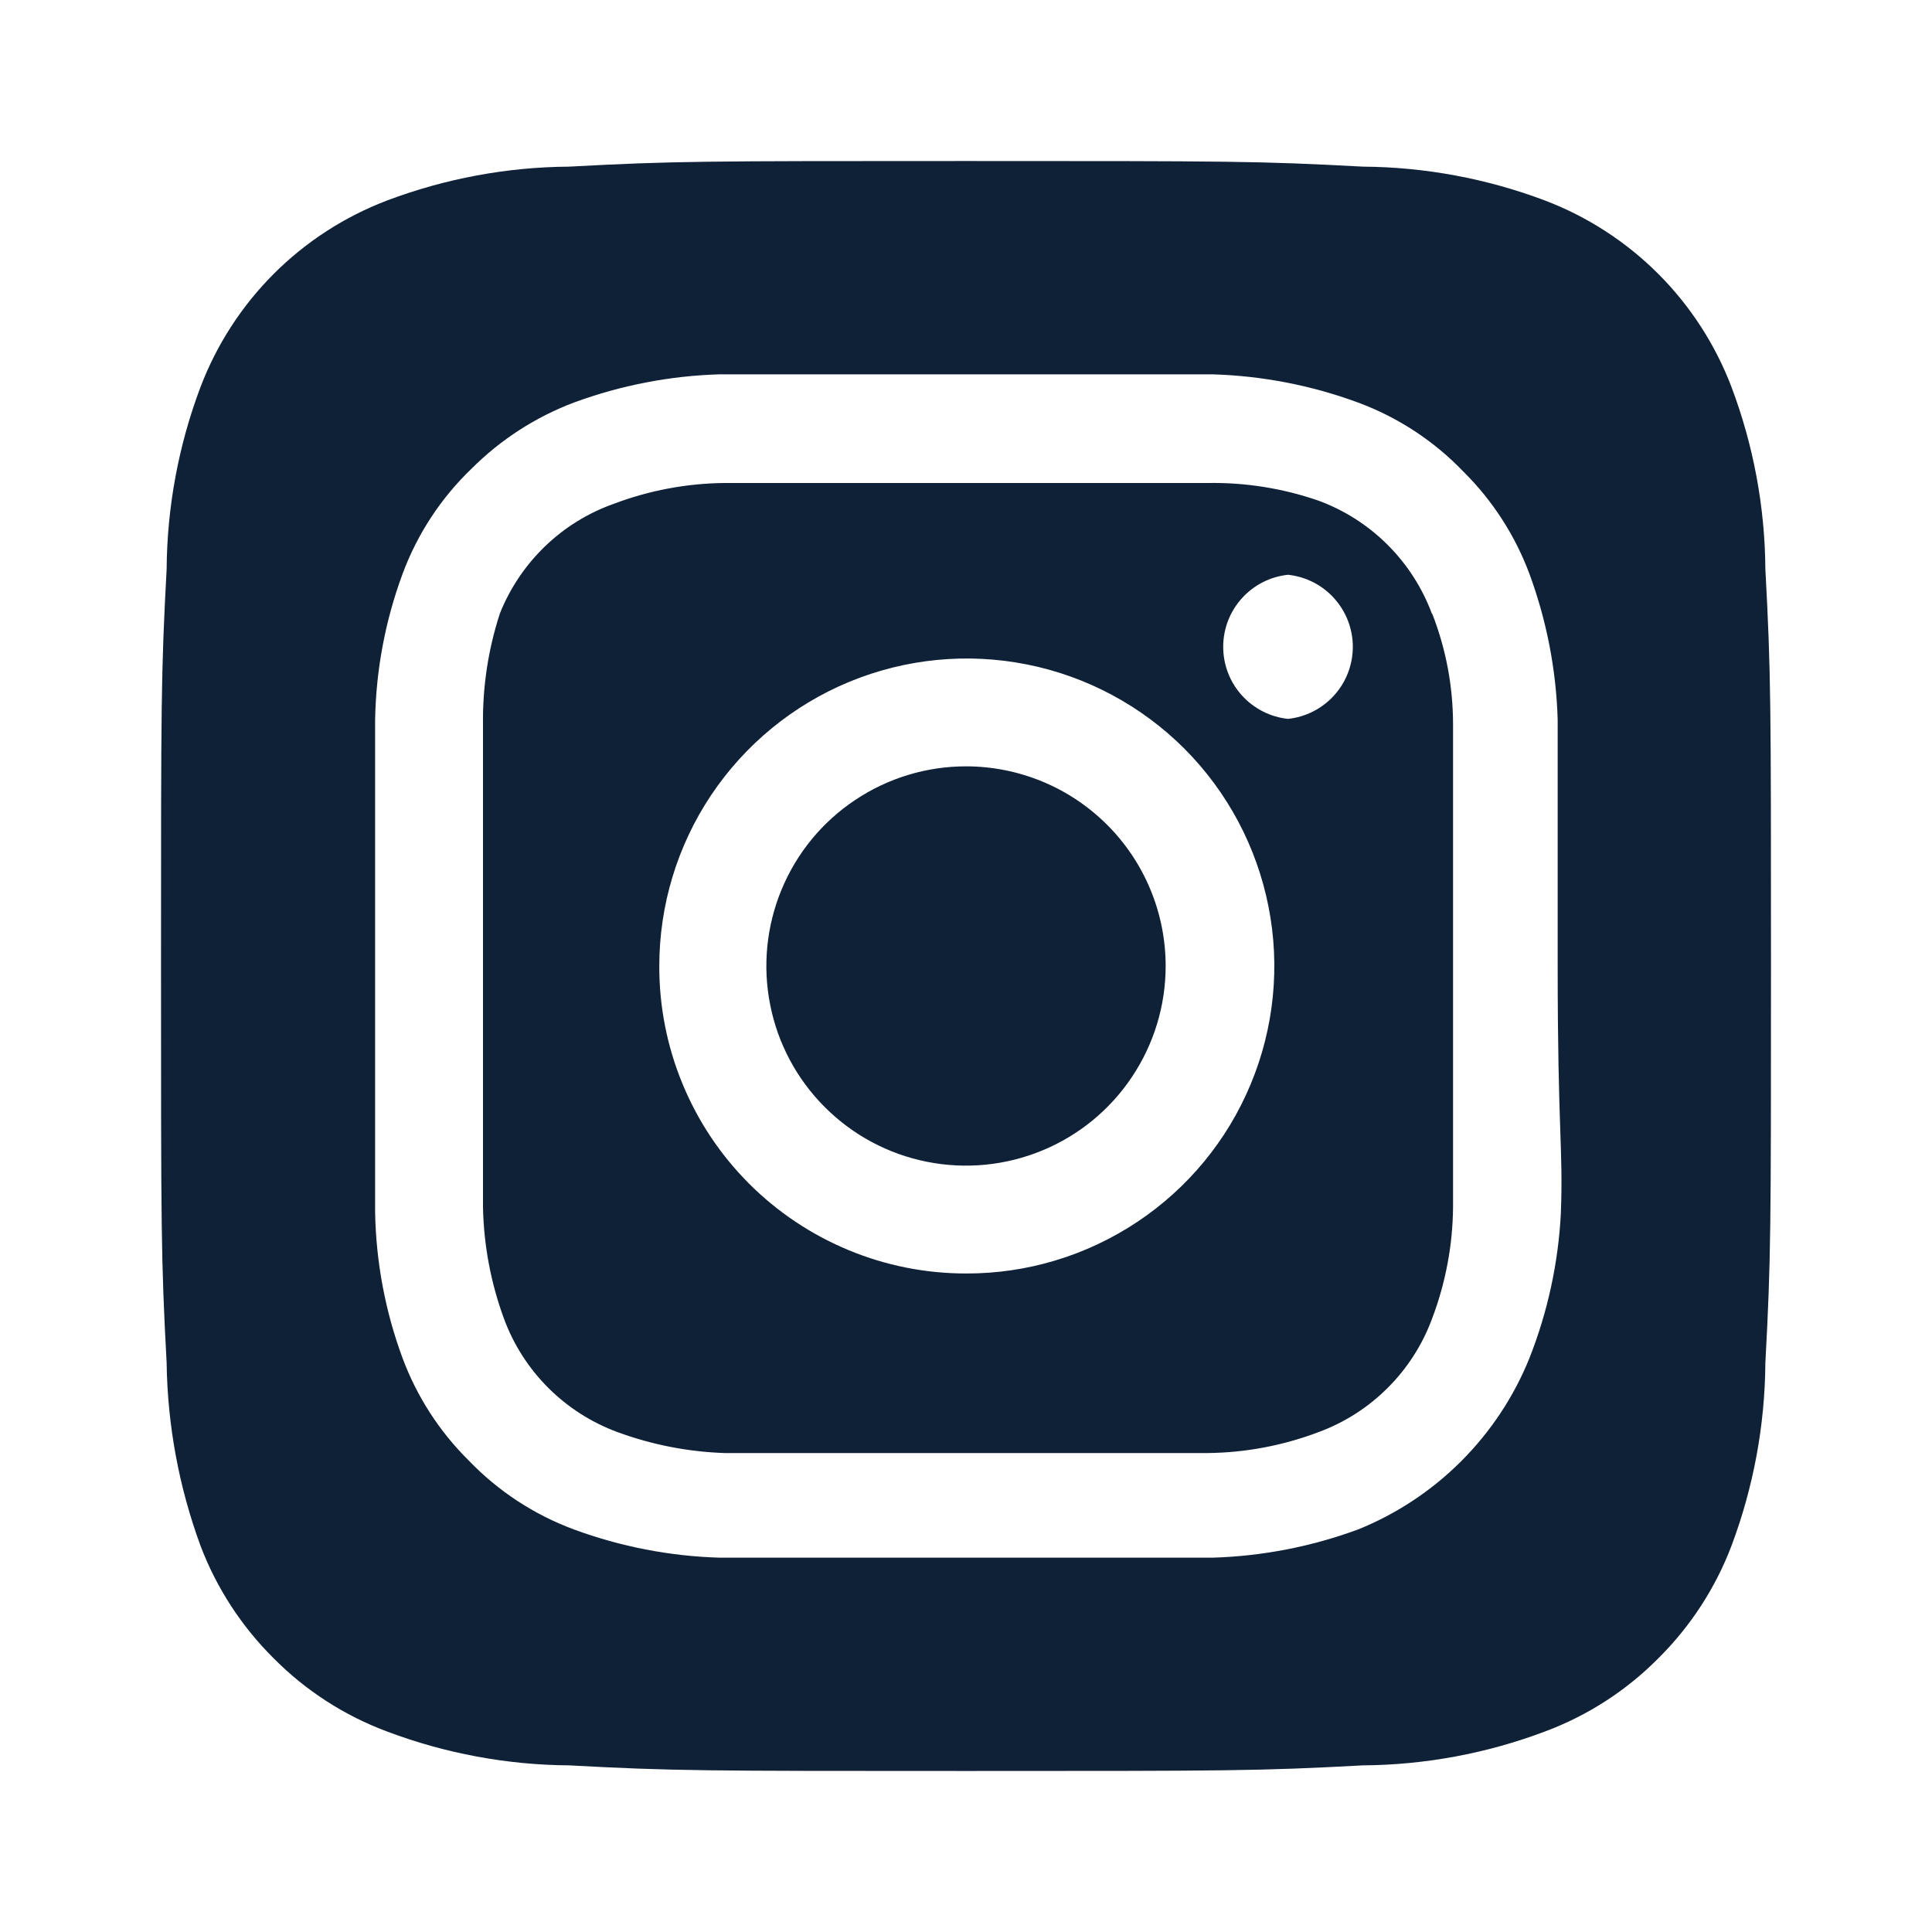
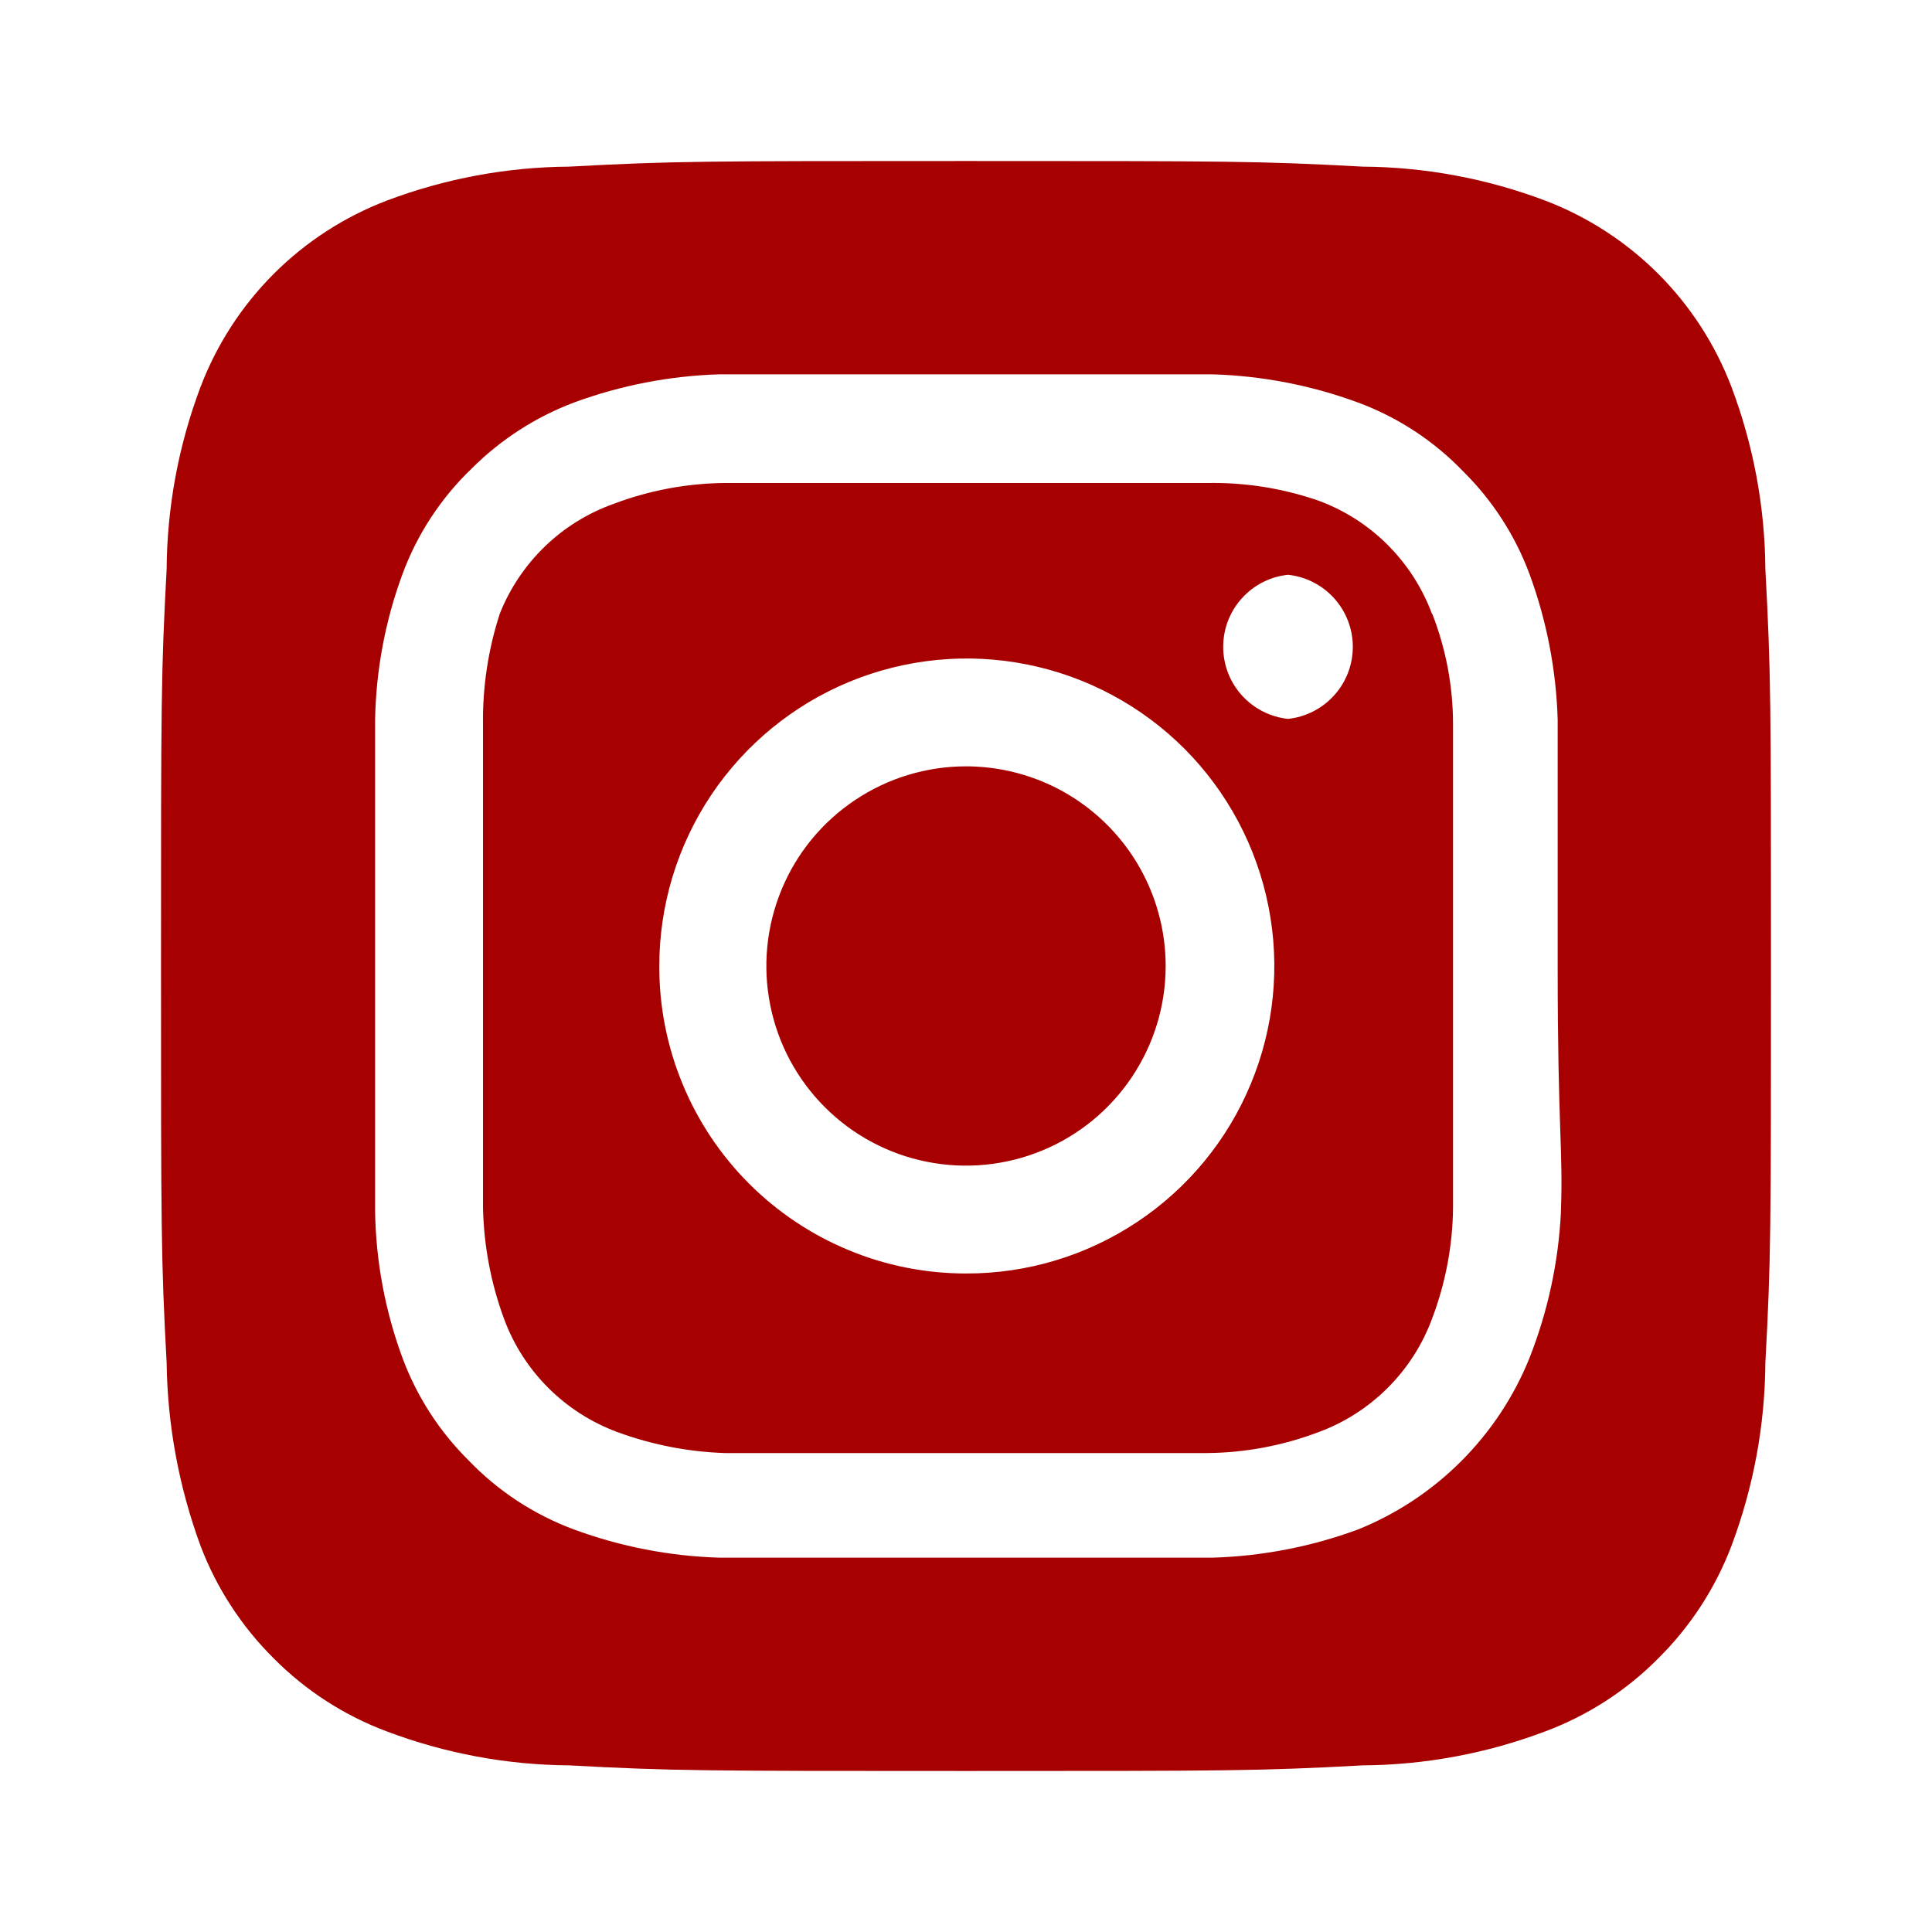
<svg xmlns="http://www.w3.org/2000/svg" width="32" height="32" viewBox="0 0 32 32" fill="none">
-   <path d="M16 12.693C15.346 12.693 14.707 12.887 14.163 13.251C13.619 13.614 13.195 14.13 12.945 14.735C12.695 15.339 12.629 16.004 12.757 16.645C12.884 17.287 13.199 17.876 13.662 18.338C14.124 18.801 14.713 19.116 15.355 19.243C15.996 19.371 16.661 19.305 17.265 19.055C17.87 18.805 18.386 18.381 18.749 17.837C19.113 17.293 19.307 16.654 19.307 16C19.307 15.566 19.221 15.136 19.055 14.735C18.889 14.333 18.645 13.969 18.338 13.662C18.031 13.355 17.667 13.111 17.265 12.945C16.864 12.779 16.434 12.693 16 12.693V12.693ZM29.24 9.427C29.233 8.397 29.043 7.377 28.68 6.413C28.412 5.708 27.998 5.068 27.465 4.535C26.932 4.002 26.292 3.588 25.587 3.32C24.623 2.957 23.603 2.767 22.573 2.76C20.853 2.667 20.347 2.667 16 2.667C11.653 2.667 11.147 2.667 9.427 2.76C8.397 2.767 7.377 2.957 6.413 3.32C5.708 3.588 5.068 4.002 4.535 4.535C4.002 5.068 3.588 5.708 3.32 6.413C2.957 7.377 2.767 8.397 2.76 9.427C2.667 11.147 2.667 11.653 2.667 16C2.667 20.347 2.667 20.853 2.76 22.573C2.774 23.607 2.964 24.63 3.32 25.6C3.586 26.302 4 26.938 4.533 27.467C5.064 28.003 5.706 28.417 6.413 28.68C7.377 29.043 8.397 29.233 9.427 29.24C11.147 29.333 11.653 29.333 16 29.333C20.347 29.333 20.853 29.333 22.573 29.24C23.603 29.233 24.623 29.043 25.587 28.68C26.294 28.417 26.936 28.003 27.467 27.467C28 26.938 28.414 26.302 28.68 25.6C29.043 24.632 29.233 23.607 29.24 22.573C29.333 20.853 29.333 20.347 29.333 16C29.333 11.653 29.333 11.147 29.24 9.427V9.427ZM25.853 20.093C25.811 20.916 25.635 21.727 25.333 22.493C25.075 23.133 24.69 23.714 24.202 24.202C23.714 24.69 23.133 25.075 22.493 25.333C21.719 25.618 20.904 25.776 20.08 25.8C19.027 25.8 18.747 25.8 16 25.8C13.253 25.8 12.973 25.8 11.92 25.8C11.096 25.776 10.281 25.618 9.507 25.333C8.845 25.088 8.248 24.696 7.76 24.187C7.277 23.708 6.904 23.131 6.667 22.493C6.381 21.72 6.228 20.904 6.213 20.08C6.213 19.027 6.213 18.747 6.213 16C6.213 13.253 6.213 12.973 6.213 11.92C6.228 11.096 6.381 10.28 6.667 9.507C6.912 8.845 7.304 8.248 7.813 7.76C8.294 7.28 8.871 6.907 9.507 6.667C10.281 6.382 11.096 6.224 11.92 6.2V6.2C12.973 6.2 13.253 6.2 16 6.2C18.747 6.2 19.027 6.2 20.08 6.2C20.904 6.224 21.719 6.382 22.493 6.667C23.155 6.912 23.752 7.304 24.24 7.813C24.723 8.292 25.096 8.87 25.333 9.507C25.618 10.281 25.776 11.096 25.8 11.92C25.8 12.973 25.8 13.253 25.8 16C25.8 18.747 25.893 19.027 25.853 20.08V20.093ZM23.72 10.173C23.561 9.743 23.311 9.352 22.986 9.027C22.662 8.702 22.271 8.452 21.84 8.293C21.249 8.088 20.626 7.989 20 8C18.96 8 18.667 8 16 8C13.333 8 13.04 8 12 8C11.371 8.006 10.748 8.124 10.16 8.347C9.736 8.498 9.349 8.738 9.025 9.051C8.701 9.364 8.447 9.742 8.28 10.16C8.086 10.754 7.992 11.376 8 12C8 13.04 8 13.333 8 16C8 18.667 8 18.96 8 20C8.013 20.628 8.13 21.25 8.347 21.84C8.505 22.271 8.756 22.662 9.08 22.986C9.405 23.311 9.796 23.561 10.227 23.72C10.796 23.929 11.394 24.046 12 24.067V24.067C13.04 24.067 13.333 24.067 16 24.067C18.667 24.067 18.96 24.067 20 24.067C20.629 24.061 21.252 23.943 21.84 23.72C22.271 23.561 22.662 23.311 22.986 22.986C23.311 22.662 23.561 22.271 23.72 21.84C23.943 21.252 24.061 20.629 24.067 20C24.067 18.96 24.067 18.667 24.067 16C24.067 13.333 24.067 13.04 24.067 12C24.067 11.37 23.95 10.746 23.72 10.16V10.173ZM16 21.093C15.332 21.093 14.67 20.962 14.053 20.705C13.436 20.449 12.875 20.074 12.403 19.601C11.931 19.128 11.557 18.566 11.303 17.948C11.048 17.33 10.918 16.668 10.92 16V16C10.92 14.992 11.219 14.007 11.779 13.169C12.34 12.331 13.136 11.678 14.067 11.293C14.999 10.908 16.024 10.808 17.012 11.006C18 11.203 18.908 11.69 19.62 12.403C20.331 13.117 20.815 14.026 21.01 15.015C21.206 16.003 21.103 17.028 20.715 17.958C20.328 18.889 19.673 19.683 18.833 20.241C17.994 20.799 17.008 21.096 16 21.093V21.093ZM21.333 11.907C21.039 11.876 20.766 11.736 20.568 11.516C20.369 11.296 20.26 11.01 20.26 10.713C20.26 10.417 20.369 10.131 20.568 9.911C20.766 9.69 21.039 9.551 21.333 9.52V9.52C21.628 9.551 21.901 9.69 22.099 9.911C22.297 10.131 22.407 10.417 22.407 10.713C22.407 11.01 22.297 11.296 22.099 11.516C21.901 11.736 21.628 11.876 21.333 11.907Z" fill="#0F2137" />
+   <path d="M16 12.693C15.346 12.693 14.707 12.887 14.163 13.251C13.619 13.614 13.195 14.13 12.945 14.735C12.695 15.339 12.629 16.004 12.757 16.645C12.884 17.287 13.199 17.876 13.662 18.338C14.124 18.801 14.713 19.116 15.355 19.243C15.996 19.371 16.661 19.305 17.265 19.055C17.87 18.805 18.386 18.381 18.749 17.837C19.113 17.293 19.307 16.654 19.307 16C19.307 15.566 19.221 15.136 19.055 14.735C18.889 14.333 18.645 13.969 18.338 13.662C18.031 13.355 17.667 13.111 17.265 12.945C16.864 12.779 16.434 12.693 16 12.693V12.693ZM29.24 9.427C29.233 8.397 29.043 7.377 28.68 6.413C28.412 5.708 27.998 5.068 27.465 4.535C26.932 4.002 26.292 3.588 25.587 3.32C24.623 2.957 23.603 2.767 22.573 2.76C20.853 2.667 20.347 2.667 16 2.667C11.653 2.667 11.147 2.667 9.427 2.76C8.397 2.767 7.377 2.957 6.413 3.32C5.708 3.588 5.068 4.002 4.535 4.535C4.002 5.068 3.588 5.708 3.32 6.413C2.957 7.377 2.767 8.397 2.76 9.427C2.667 11.147 2.667 11.653 2.667 16C2.667 20.347 2.667 20.853 2.76 22.573C2.774 23.607 2.964 24.63 3.32 25.6C3.586 26.302 4 26.938 4.533 27.467C5.064 28.003 5.706 28.417 6.413 28.68C7.377 29.043 8.397 29.233 9.427 29.24C11.147 29.333 11.653 29.333 16 29.333C20.347 29.333 20.853 29.333 22.573 29.24C23.603 29.233 24.623 29.043 25.587 28.68C26.294 28.417 26.936 28.003 27.467 27.467C28 26.938 28.414 26.302 28.68 25.6C29.043 24.632 29.233 23.607 29.24 22.573C29.333 20.853 29.333 20.347 29.333 16C29.333 11.653 29.333 11.147 29.24 9.427V9.427ZM25.853 20.093C25.811 20.916 25.635 21.727 25.333 22.493C25.075 23.133 24.69 23.714 24.202 24.202C23.714 24.69 23.133 25.075 22.493 25.333C21.719 25.618 20.904 25.776 20.08 25.8C19.027 25.8 18.747 25.8 16 25.8C13.253 25.8 12.973 25.8 11.92 25.8C11.096 25.776 10.281 25.618 9.507 25.333C8.845 25.088 8.248 24.696 7.76 24.187C7.277 23.708 6.904 23.131 6.667 22.493C6.381 21.72 6.228 20.904 6.213 20.08C6.213 19.027 6.213 18.747 6.213 16C6.213 13.253 6.213 12.973 6.213 11.92C6.228 11.096 6.381 10.28 6.667 9.507C6.912 8.845 7.304 8.248 7.813 7.76C8.294 7.28 8.871 6.907 9.507 6.667C10.281 6.382 11.096 6.224 11.92 6.2V6.2C12.973 6.2 13.253 6.2 16 6.2C18.747 6.2 19.027 6.2 20.08 6.2C20.904 6.224 21.719 6.382 22.493 6.667C23.155 6.912 23.752 7.304 24.24 7.813C24.723 8.292 25.096 8.87 25.333 9.507C25.618 10.281 25.776 11.096 25.8 11.92C25.8 12.973 25.8 13.253 25.8 16C25.8 18.747 25.893 19.027 25.853 20.08V20.093ZM23.72 10.173C23.561 9.743 23.311 9.352 22.986 9.027C22.662 8.702 22.271 8.452 21.84 8.293C21.249 8.088 20.626 7.989 20 8C18.96 8 18.667 8 16 8C13.333 8 13.04 8 12 8C11.371 8.006 10.748 8.124 10.16 8.347C9.736 8.498 9.349 8.738 9.025 9.051C8.701 9.364 8.447 9.742 8.28 10.16C8.086 10.754 7.992 11.376 8 12C8 13.04 8 13.333 8 16C8 18.667 8 18.96 8 20C8.013 20.628 8.13 21.25 8.347 21.84C8.505 22.271 8.756 22.662 9.08 22.986C9.405 23.311 9.796 23.561 10.227 23.72C10.796 23.929 11.394 24.046 12 24.067V24.067C13.04 24.067 13.333 24.067 16 24.067C18.667 24.067 18.96 24.067 20 24.067C20.629 24.061 21.252 23.943 21.84 23.72C22.271 23.561 22.662 23.311 22.986 22.986C23.311 22.662 23.561 22.271 23.72 21.84C23.943 21.252 24.061 20.629 24.067 20C24.067 18.96 24.067 18.667 24.067 16C24.067 13.333 24.067 13.04 24.067 12C24.067 11.37 23.95 10.746 23.72 10.16V10.173ZM16 21.093C15.332 21.093 14.67 20.962 14.053 20.705C13.436 20.449 12.875 20.074 12.403 19.601C11.931 19.128 11.557 18.566 11.303 17.948C11.048 17.33 10.918 16.668 10.92 16V16C10.92 14.992 11.219 14.007 11.779 13.169C12.34 12.331 13.136 11.678 14.067 11.293C14.999 10.908 16.024 10.808 17.012 11.006C18 11.203 18.908 11.69 19.62 12.403C20.331 13.117 20.815 14.026 21.01 15.015C21.206 16.003 21.103 17.028 20.715 17.958C20.328 18.889 19.673 19.683 18.833 20.241C17.994 20.799 17.008 21.096 16 21.093V21.093ZM21.333 11.907C21.039 11.876 20.766 11.736 20.568 11.516C20.369 11.296 20.26 11.01 20.26 10.713C20.26 10.417 20.369 10.131 20.568 9.911C20.766 9.69 21.039 9.551 21.333 9.52V9.52C21.628 9.551 21.901 9.69 22.099 9.911C22.297 10.131 22.407 10.417 22.407 10.713C22.407 11.01 22.297 11.296 22.099 11.516C21.901 11.736 21.628 11.876 21.333 11.907Z" fill="#a70000" />
</svg>
